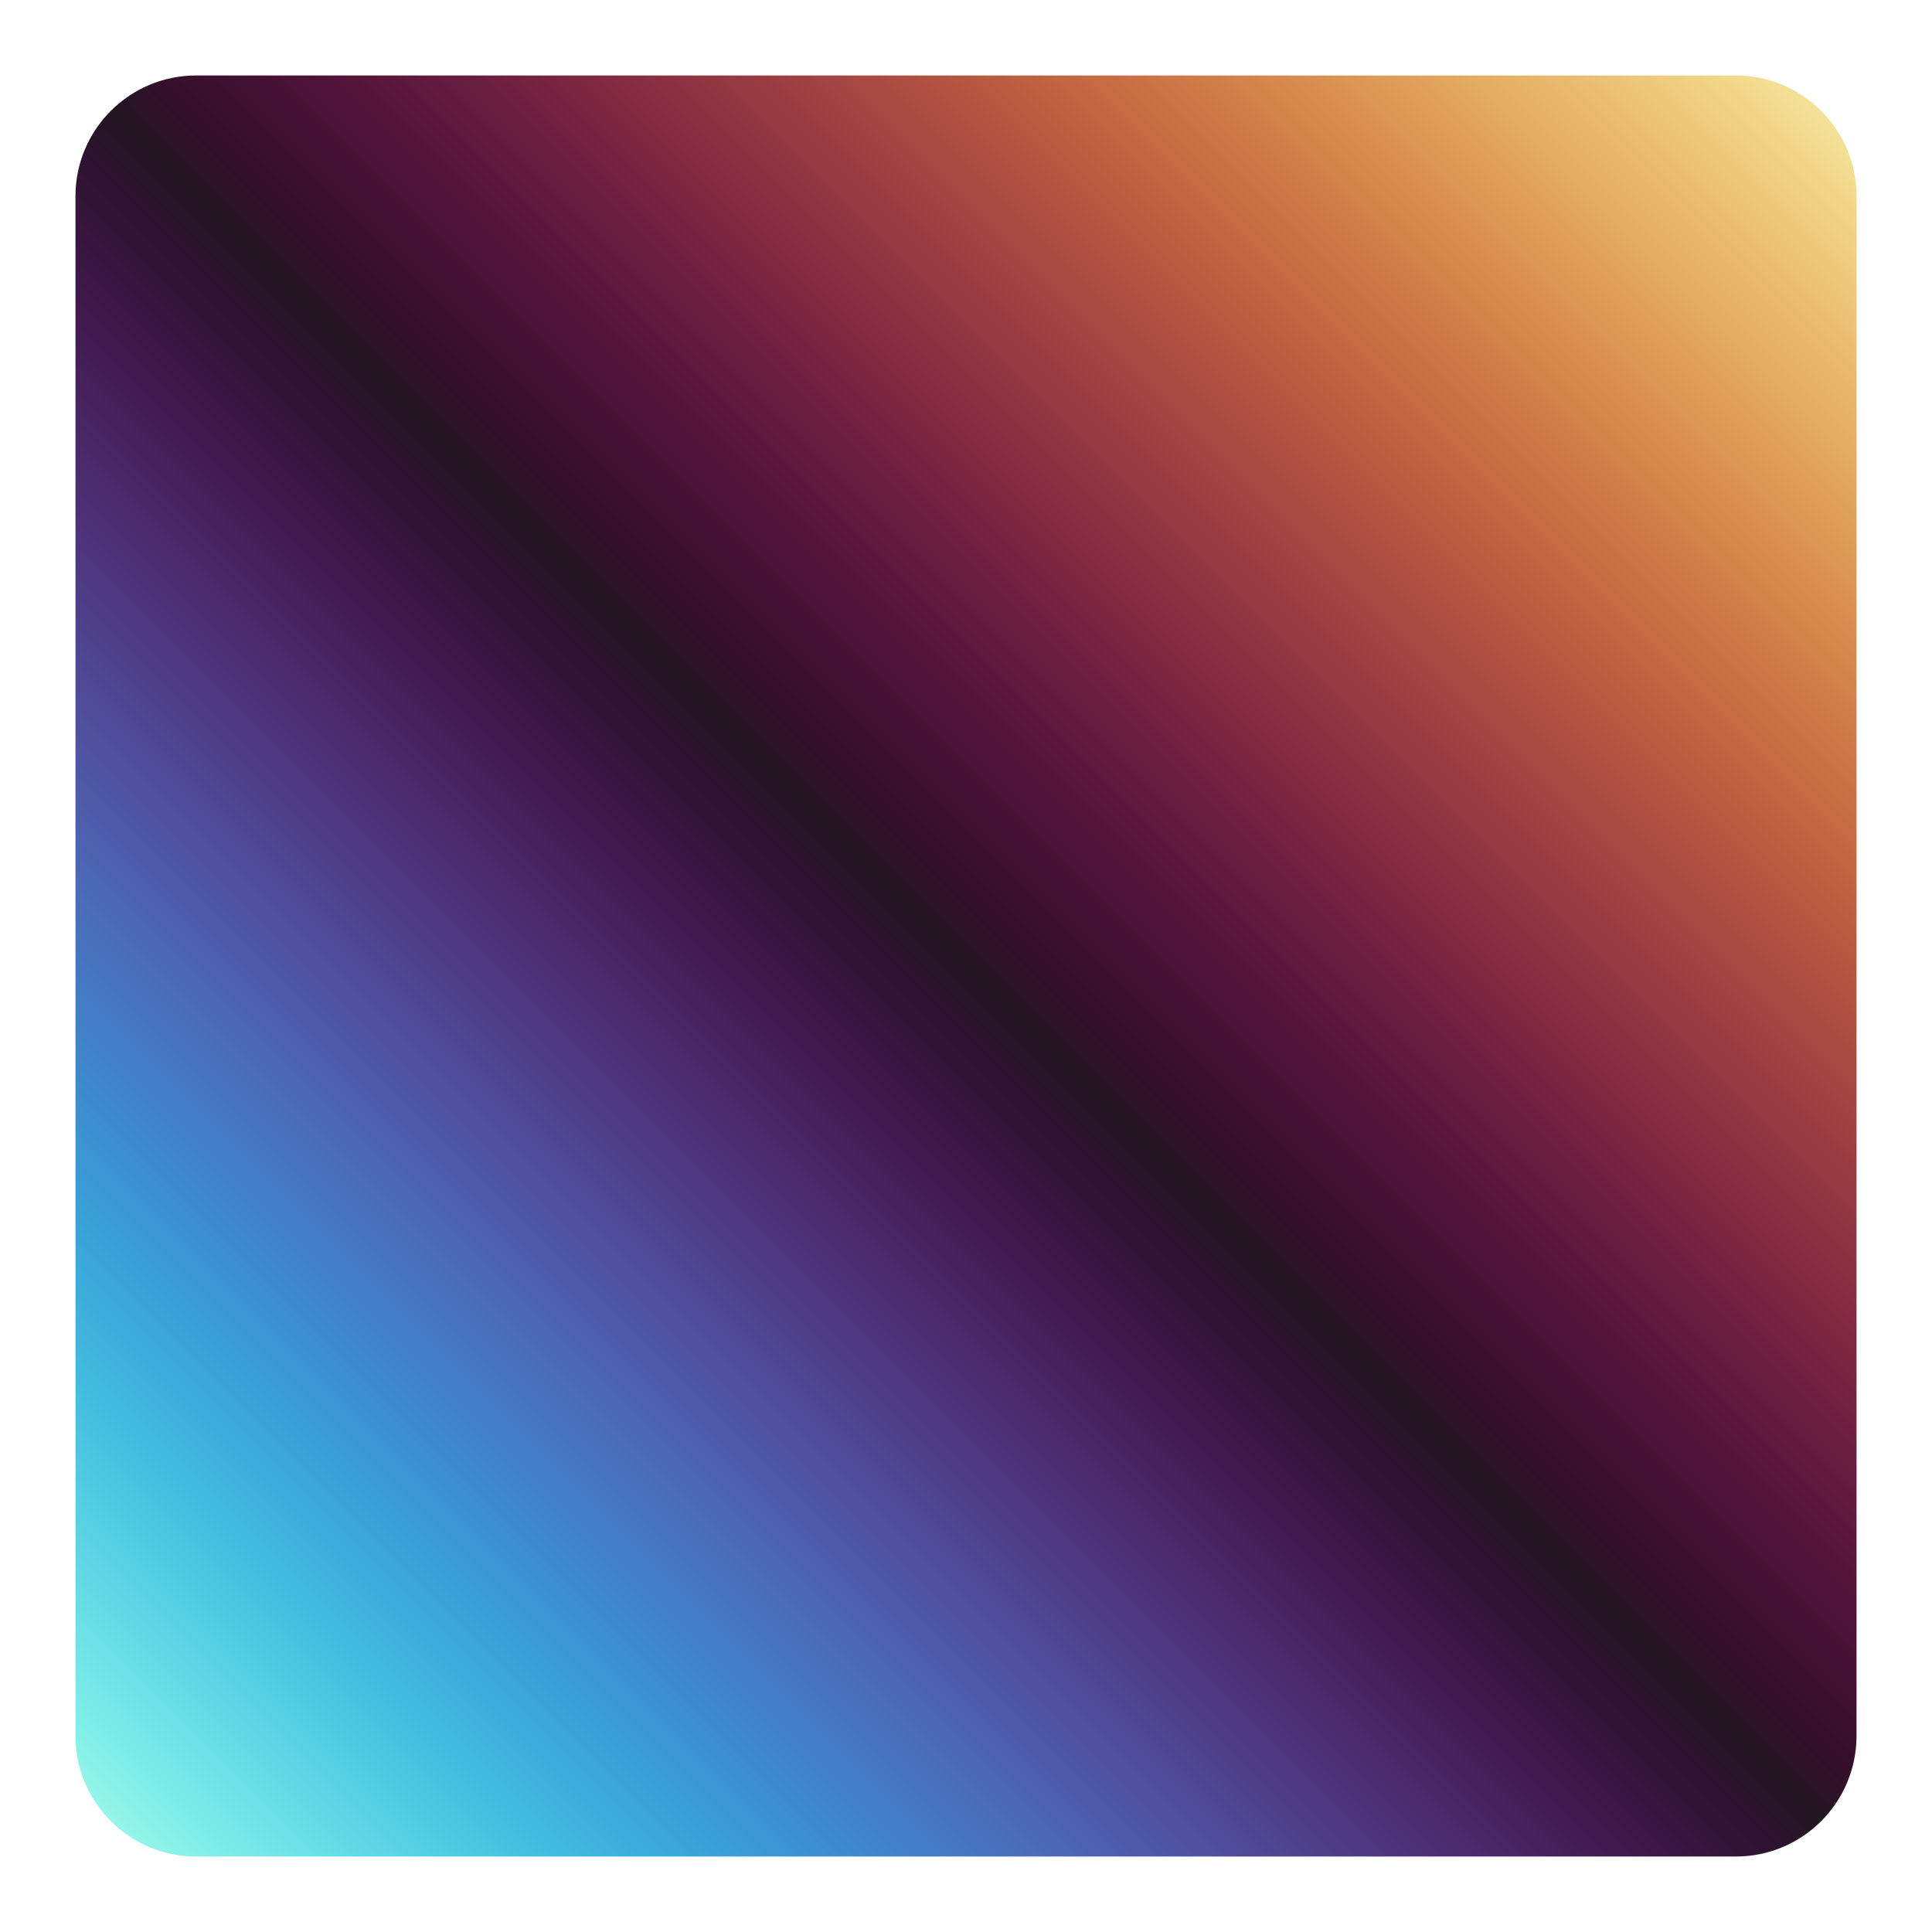
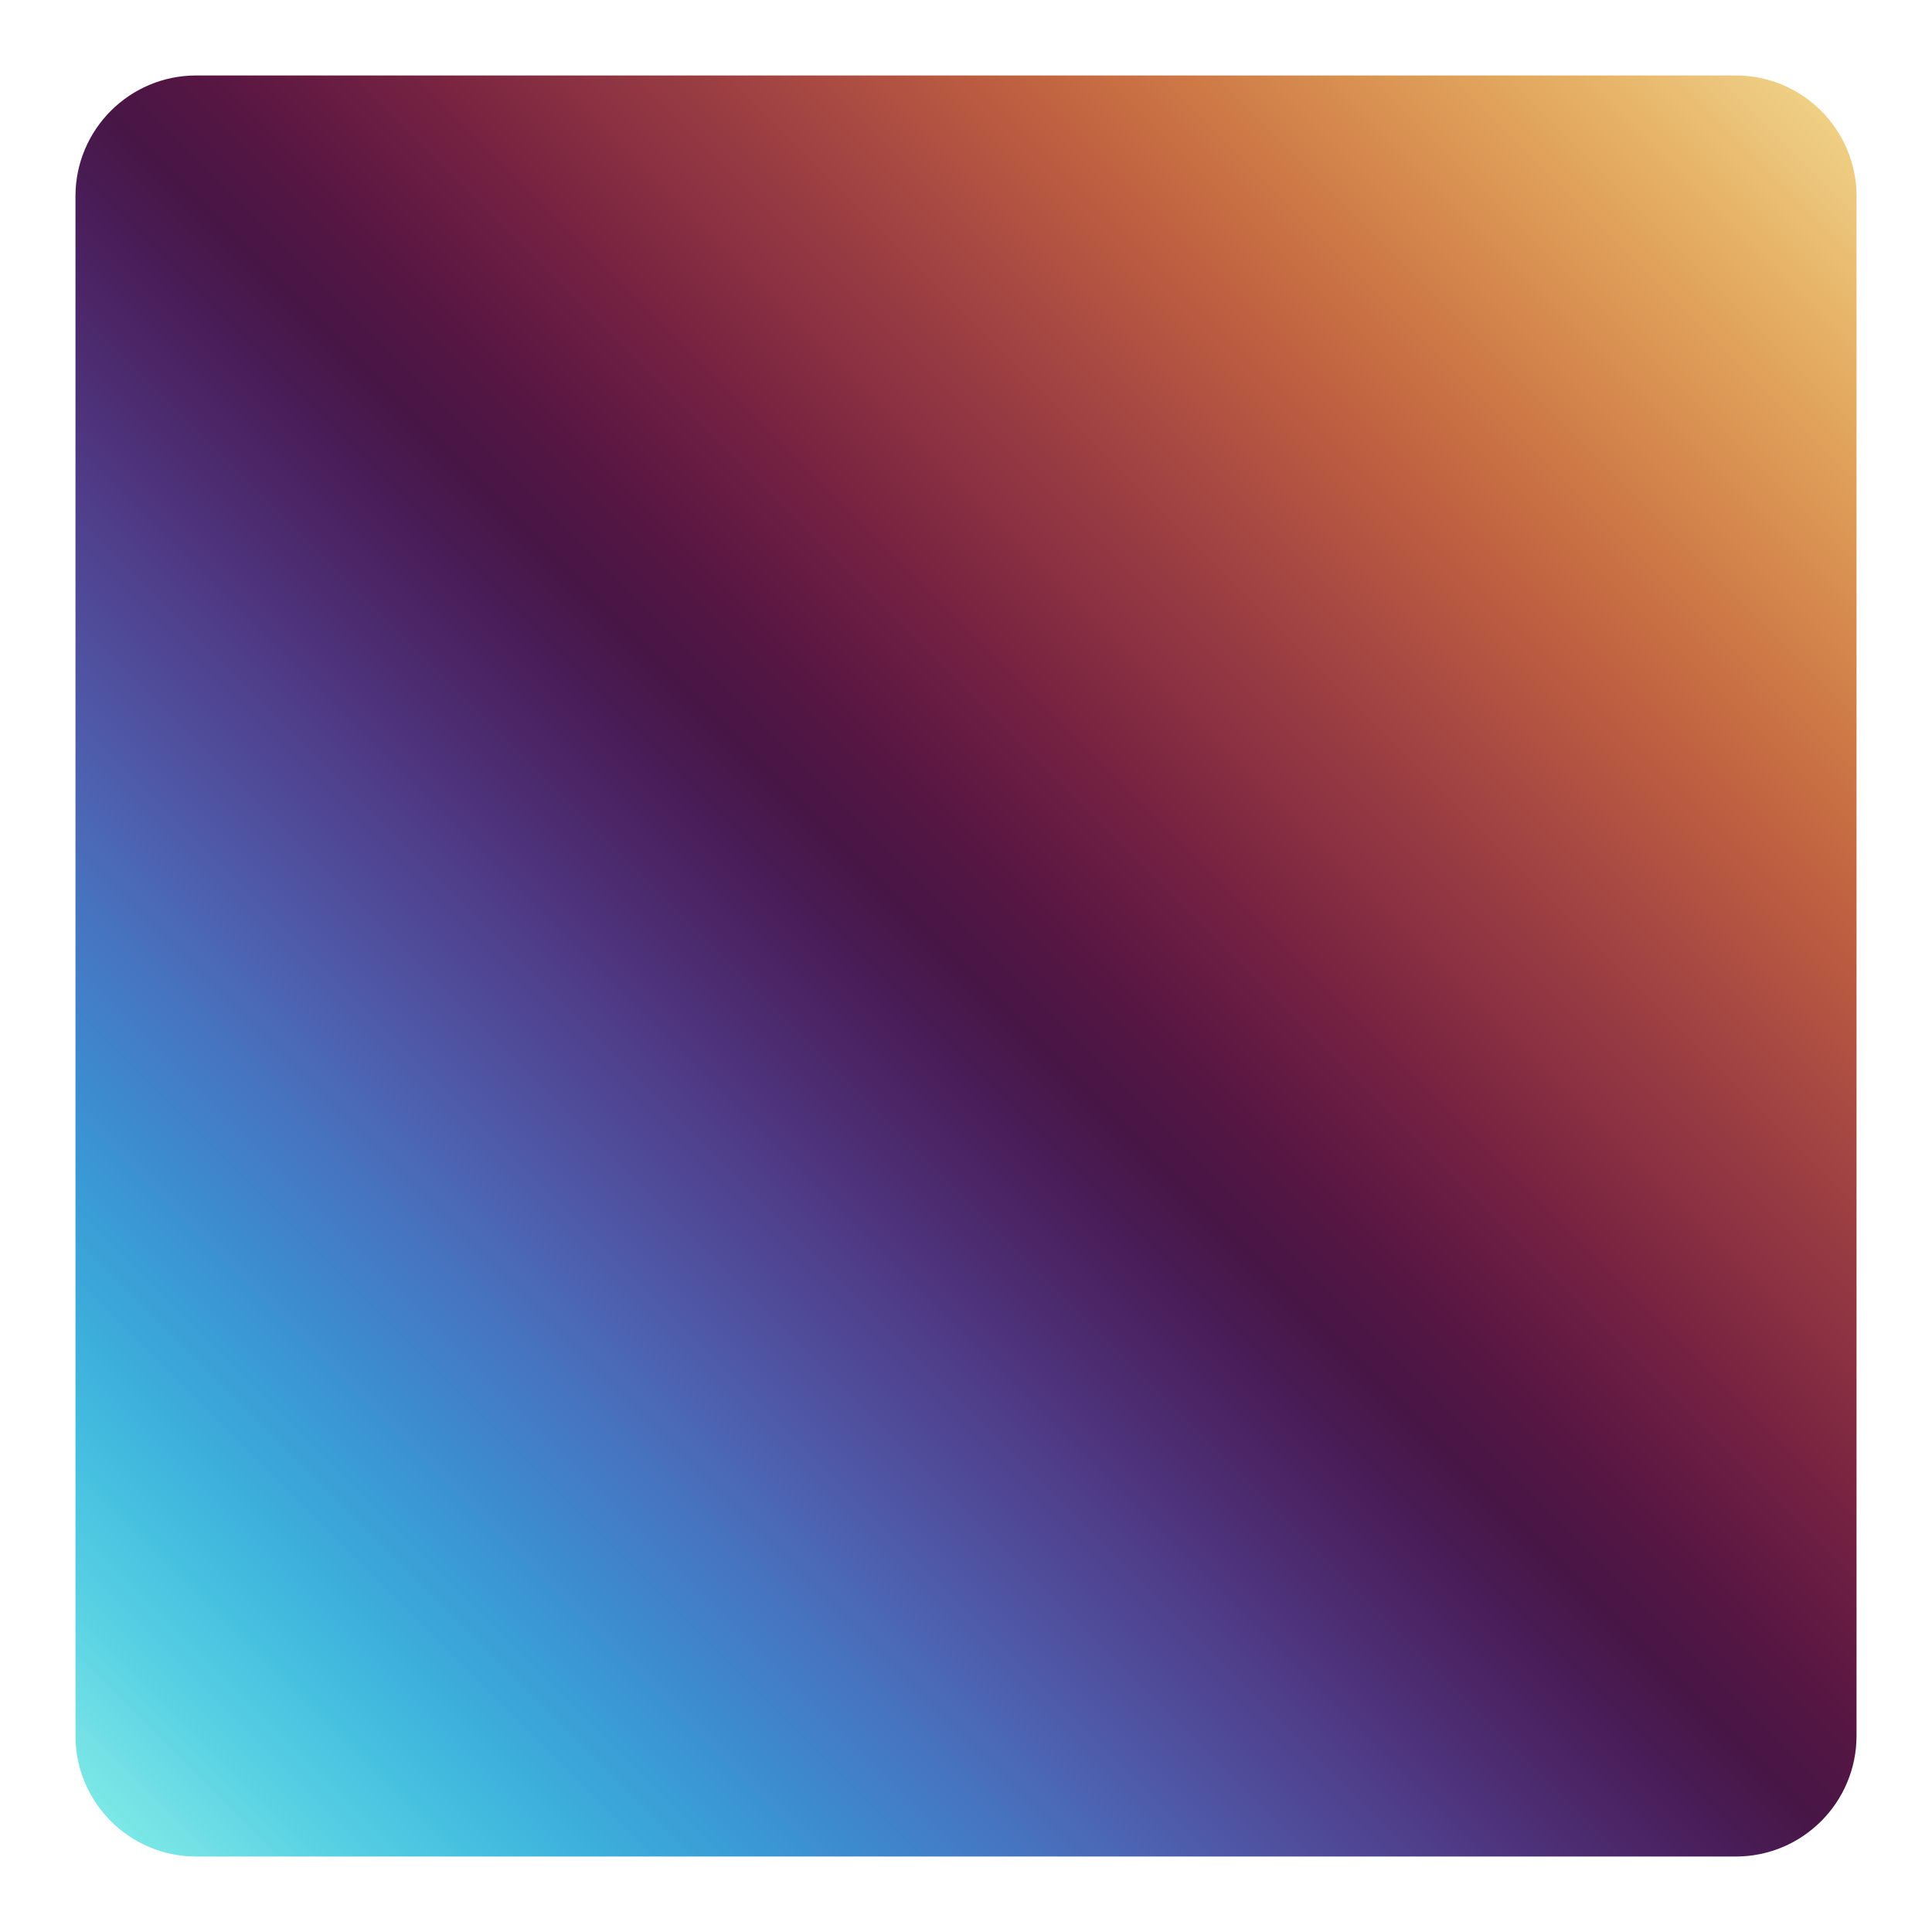
<svg xmlns="http://www.w3.org/2000/svg" width="128" height="128" version="1.1" viewBox="0 0 128 128">
  <defs>
    <linearGradient id="grad_main" y1="100%">
-       <stop stop-color="#bdffed" offset="0" />
-       <stop stop-color="#9bf7ea" offset=".023" />
-       <stop stop-color="#80eee8" offset=".046" />
-       <stop stop-color="#6ee2e6" offset=".069" />
-       <stop stop-color="#5ed6e4" offset=".092" />
-       <stop stop-color="#4fcae2" offset=".115" />
-       <stop stop-color="#44bddf" offset=".137" />
-       <stop stop-color="#3db0dc" offset=".16" />
-       <stop stop-color="#3aa2d8" offset=".183" />
-       <stop stop-color="#3b94d3" offset=".206" />
-       <stop stop-color="#3e86cd" offset=".229" />
-       <stop stop-color="#4578c3" offset=".252" />
-       <stop stop-color="#4a6bb8" offset=".275" />
-       <stop stop-color="#4d5dac" offset=".298" />
-       <stop stop-color="#4f509e" offset=".321" />
-       <stop stop-color="#4f4490" offset=".344" />
-       <stop stop-color="#4e3781" offset=".367" />
-       <stop stop-color="#4b2d70" offset=".389" />
-       <stop stop-color="#47235f" offset=".412" />
-       <stop stop-color="#41194e" offset=".435" />
-       <stop stop-color="#38153f" offset=".457" />
-       <stop stop-color="#2f1232" offset=".478" />
-       <stop stop-color="#231521" offset=".5" />
-       <stop stop-color="#340f2b" offset=".522" />
-       <stop stop-color="#401132" offset=".543" />
-       <stop stop-color="#4e1238" offset=".565" />
-       <stop stop-color="#5c183c" offset=".588" />
-       <stop stop-color="#6b1e3f" offset=".611" />
-       <stop stop-color="#7a2541" offset=".633" />
-       <stop stop-color="#872e42" offset=".656" />
-       <stop stop-color="#943842" offset=".679" />
-       <stop stop-color="#a04242" offset=".702" />
-       <stop stop-color="#ac4d42" offset=".725" />
-       <stop stop-color="#b75841" offset=".748" />
-       <stop stop-color="#c26541" offset=".771" />
-       <stop stop-color="#ca7244" offset=".794" />
-       <stop stop-color="#d18049" offset=".817" />
-       <stop stop-color="#d88e50" offset=".84" />
-       <stop stop-color="#de9d58" offset=".863" />
-       <stop stop-color="#e4ab62" offset=".885" />
-       <stop stop-color="#e9b96d" offset=".908" />
-       <stop stop-color="#edc77a" offset=".931" />
-       <stop stop-color="#f2d688" offset=".954" />
-       <stop stop-color="#f4e49e" offset=".977" />
-       <stop stop-color="#f7f1bb" offset="1" />
+       <stop stop-color="#8af4e9" offset="0" />
+       <stop stop-color="#7febe7" offset=".021" />
+       <stop stop-color="#74e1e5" offset=".042" />
+       <stop stop-color="#64d8e4" offset=".063" />
+       <stop stop-color="#56cfe3" offset=".084" />
+       <stop stop-color="#4cc6e1" offset=".106" />
+       <stop stop-color="#43bcdf" offset=".127" />
+       <stop stop-color="#3eb2dc" offset=".148" />
+       <stop stop-color="#3ba7d9" offset=".169" />
+       <stop stop-color="#3a9dd6" offset=".19" />
+       <stop stop-color="#3b92d2" offset=".211" />
+       <stop stop-color="#3e87cd" offset=".232" />
+       <stop stop-color="#437dc6" offset=".253" />
+       <stop stop-color="#4772be" offset=".275" />
+       <stop stop-color="#4b68b5" offset=".296" />
+       <stop stop-color="#4d5dac" offset=".317" />
+       <stop stop-color="#4f53a1" offset=".338" />
+       <stop stop-color="#4f4997" offset=".359" />
+       <stop stop-color="#4f408c" offset=".38" />
+       <stop stop-color="#4e3680" offset=".401" />
+       <stop stop-color="#4c296c" offset=".434" />
+       <stop stop-color="#491d58" offset=".467" />
+       <stop stop-color="#481645" offset=".5" />
+       <stop stop-color="#561643" offset=".533" />
+       <stop stop-color="#671c42" offset=".566" />
+       <stop stop-color="#792441" offset=".599" />
+       <stop stop-color="#832b41" offset=".62" />
+       <stop stop-color="#8d3342" offset=".641" />
+       <stop stop-color="#963a42" offset=".662" />
+       <stop stop-color="#a04242" offset=".683" />
+       <stop stop-color="#a94a42" offset=".704" />
+       <stop stop-color="#b25342" offset=".725" />
+       <stop stop-color="#bb5c41" offset=".747" />
+       <stop stop-color="#c26641" offset=".768" />
+       <stop stop-color="#c97044" offset=".789" />
+       <stop stop-color="#ce7b47" offset=".81" />
+       <stop stop-color="#d4864c" offset=".831" />
+       <stop stop-color="#d99151" offset=".852" />
+       <stop stop-color="#de9c58" offset=".873" />
+       <stop stop-color="#e2a75f" offset=".894" />
+       <stop stop-color="#e6b267" offset=".916" />
+       <stop stop-color="#e9bd72" offset=".937" />
+       <stop stop-color="#ecc87e" offset=".958" />
+       <stop stop-color="#f0d387" offset=".979" />
+       <stop stop-color="#f4dd90" offset="1" />
    </linearGradient>
  </defs>
  <rect x="5" y="5" width="118" height="118" rx="8" ry="8" fill="url(#grad_main)" />
</svg>
